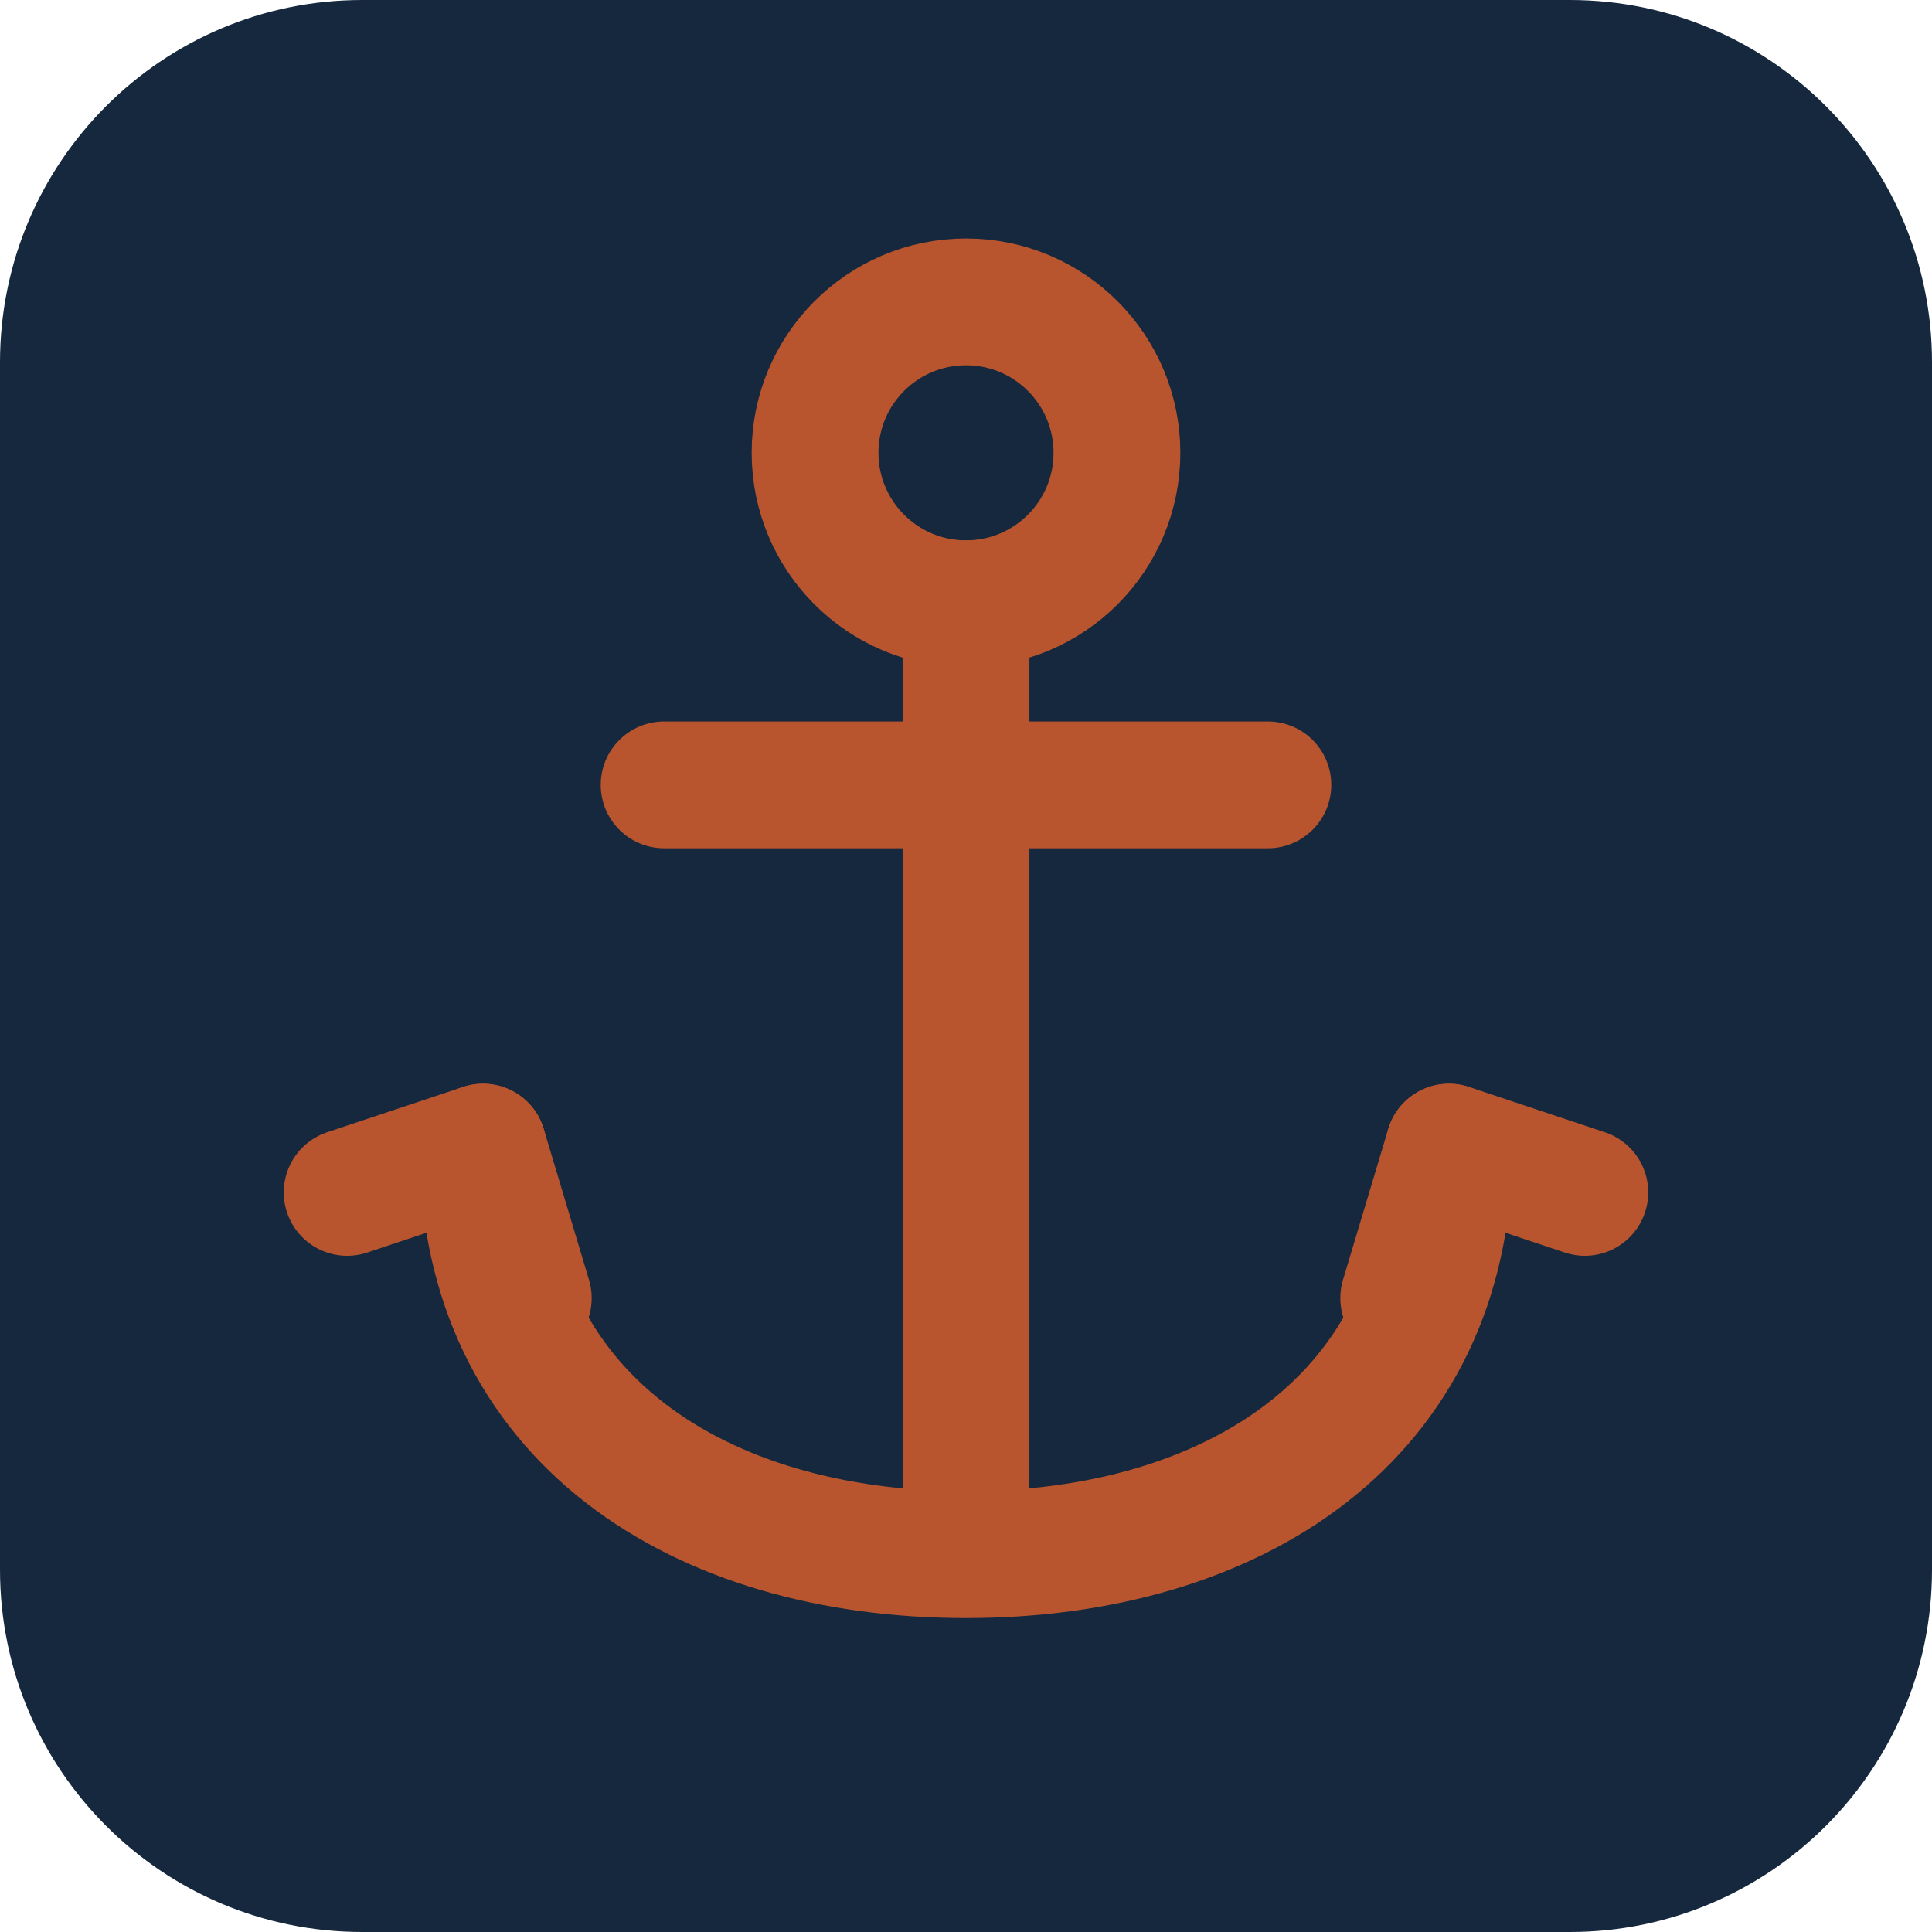
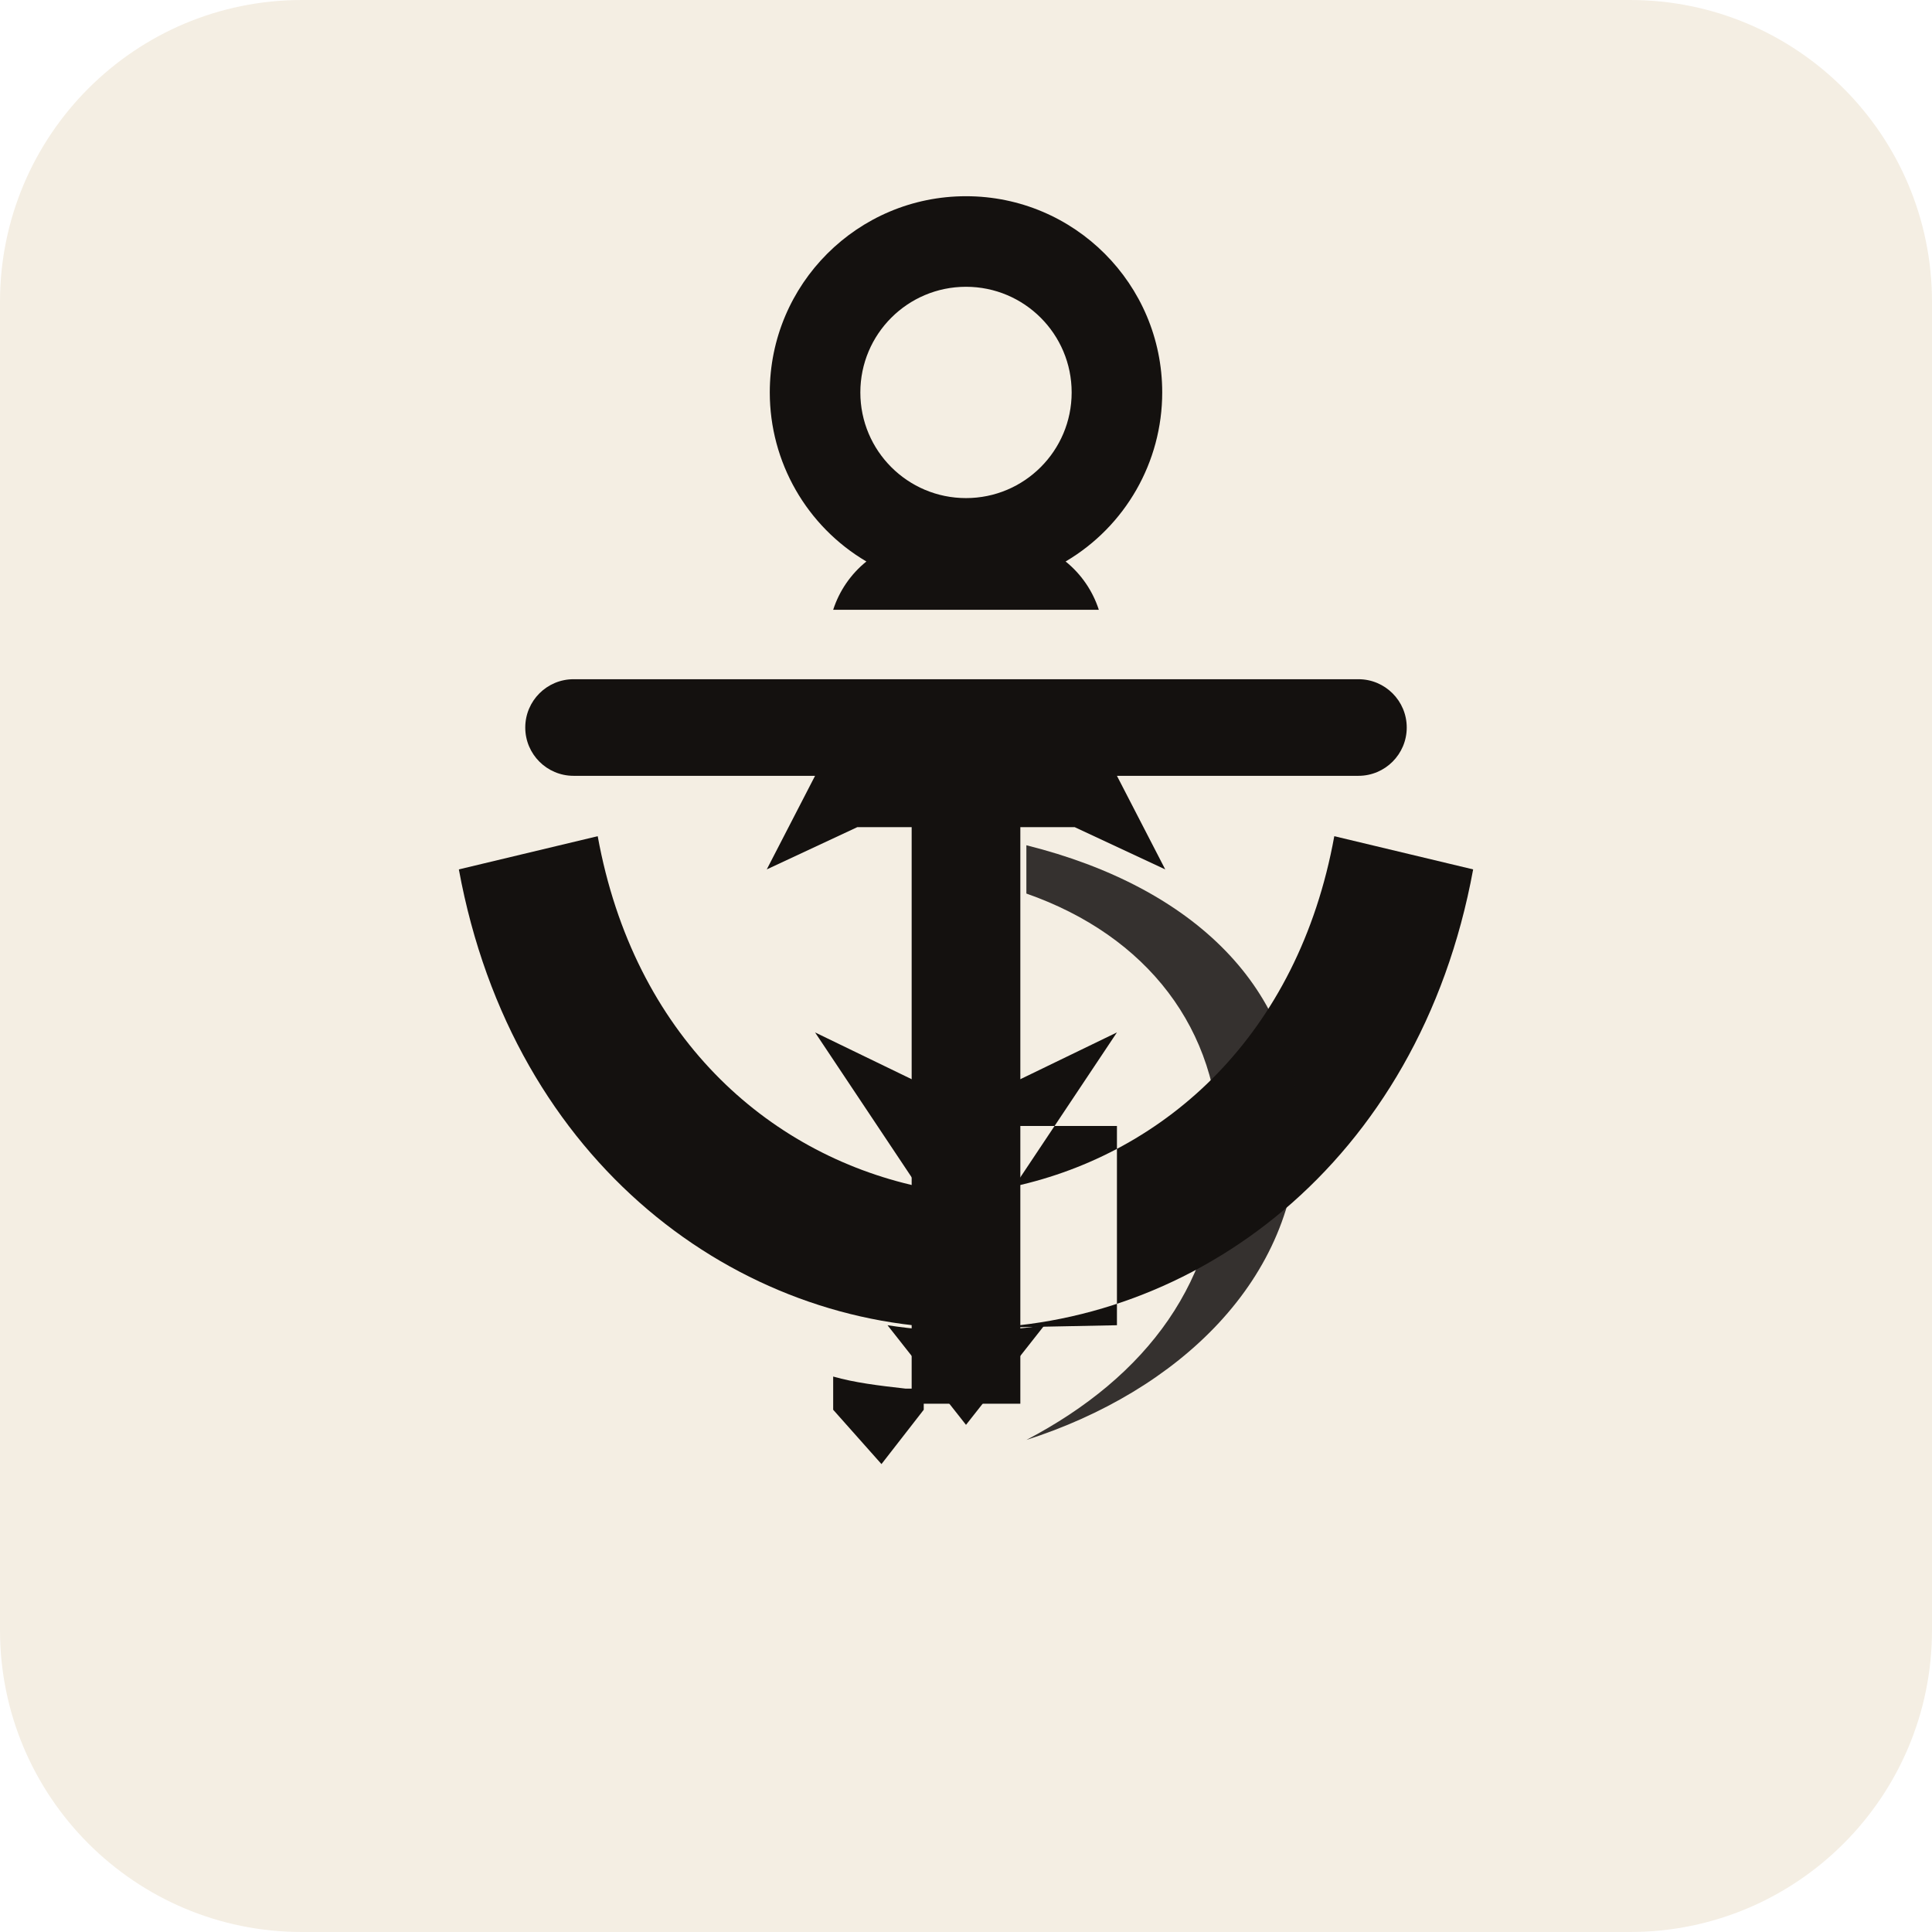
<svg xmlns="http://www.w3.org/2000/svg" viewBox="0 0 64 64">
-   <rect width="64" height="64" rx="12" fill="#16283d" />
-   <g fill="none" stroke="#b8552e" stroke-width="4.2" stroke-linecap="round" stroke-linejoin="round">
-     <circle cx="32" cy="15" r="5" />
-     <line x1="32" y1="20" x2="32" y2="49" />
-     <line x1="22" y1="26" x2="42" y2="26" />
-     <path d="M16 38c0 9 7.2 13.5 16 13.5S48 47 48 38" />
-     <path d="M16 38l-4.5 1.5M16 38l1.5 5" />
-     <path d="M48 38l4.5 1.5M48 38l-1.5 5" />
+   <rect width="64" height="64" rx="10" fill="#f4eee3" />
+   <g fill="#14110f">
+     <path d="M32 6.5a6.5 6.5 0 0 0-6.5 6.5 6.5 6.5 0 0 0 3.2 5.6 3.4 3.4 0 0 0-1.1 1.6h8.8a3.4 3.4 0 0 0-1.1-1.6 6.5 6.5 0 0 0 3.2-5.6A6.5 6.5 0 0 0 32 6.5zm0 3a3.5 3.5 0 0 1 3.5 3.5A3.5 3.5 0 0 1 32 16.5 3.5 3.5 0 0 1 28.5 13 3.5 3.5 0 0 1 32 9.5z" />
+     <path d="M19 22.5h26a1.6 1.6 0 0 1 0 3.2H37l1.6 3.1-3-1.4h-7.2l-3 1.4 1.6-3.1H19a1.6 1.6 0 0 1 0-3.2z" />
+     <path d="M30.2 23.5h3.6v23h-3.6z" />
+     <path d="M32 44c-7.5 0-15-5.4-16.8-15.2l4.6-1.1c1.2 6.6 5.6 10.5 10.6 11.6l-3.4-5.1 6.4 3.1h-2.8v9.4l-1.4 1.8-1.6-1.8v-1.1c.7.2 1.5.3 2.4.4-.2 0-.5 0-1 0 .7 0 1.4 0 2 0z" />
+     <path d="M32 47.2l-2.6-3.3a17 17 0 0 0 5.2 0L32 47.2z" />
+     <path d="M32 44c7.5 0 15-5.4 16.8-15.2l-4.6-1.1c-1.2 6.6-5.6 10.5-10.6 11.6l3.4-5.1-6.4 3.1H37v6.6z" />
+     <path d="M34 28c5.6 1.4 9 4.8 9 9.4 0 5-4 8.7-9 10.3 4-2.1 6.4-5.3 6.4-9.6 0-4-2.4-7.1-6.4-8.5z" opacity="0.85" />
  </g>
</svg>
